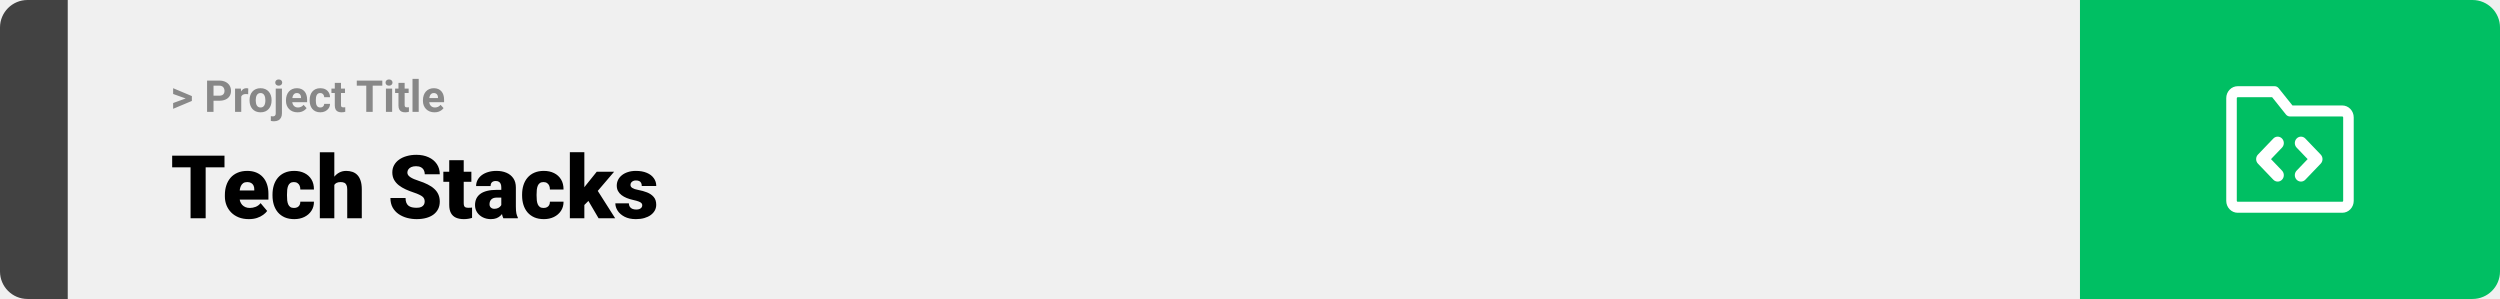
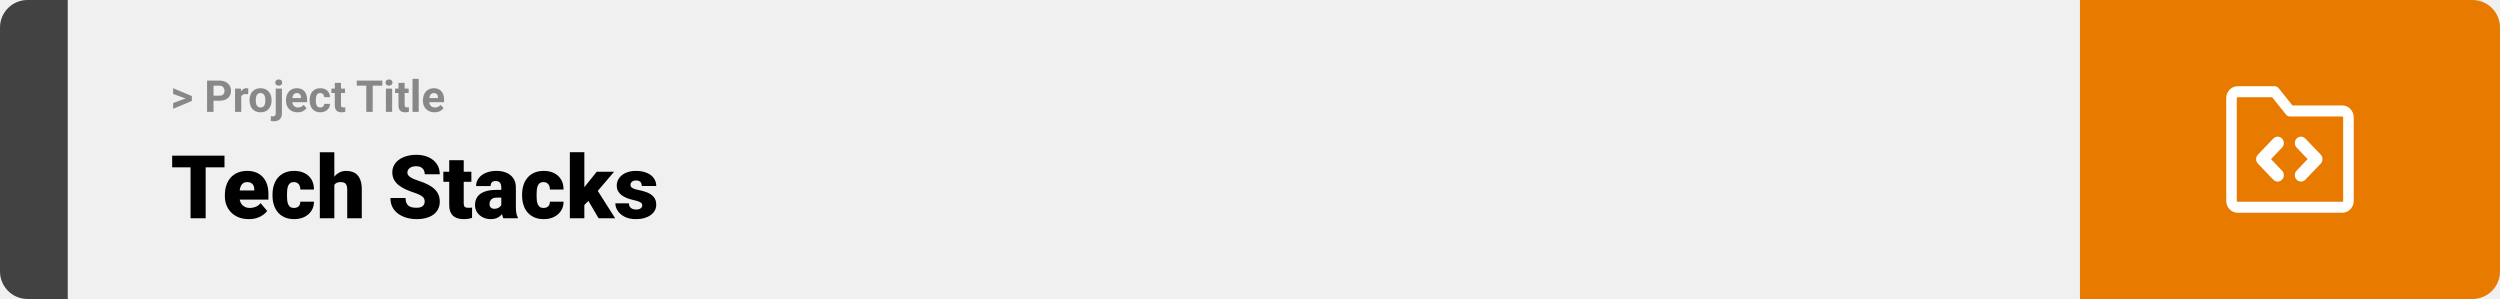
<svg xmlns="http://www.w3.org/2000/svg" width="1363" height="163" viewBox="0 0 1363 163" fill="none">
  <path d="M0 15C0 6.716 6.716 0 15 0H37V163H15C6.716 163 0 156.284 0 148V15Z" fill="#424242" />
  <rect width="1097" height="163" transform="translate(37)" fill="#F0F0F0" />
  <path d="M101.906 53.922L94.394 51.238V48.086L104.602 52.375V54.637L101.906 53.922ZM94.394 56.172L101.918 53.43L104.602 52.785V55.035L94.394 59.324V56.172ZM119.543 54.918H115.195V52.176H119.543C120.215 52.176 120.762 52.066 121.184 51.848C121.605 51.621 121.914 51.309 122.109 50.91C122.305 50.512 122.402 50.062 122.402 49.562C122.402 49.055 122.305 48.582 122.109 48.145C121.914 47.707 121.605 47.355 121.184 47.09C120.762 46.824 120.215 46.691 119.543 46.691H116.414V61H112.898V43.938H119.543C120.879 43.938 122.023 44.18 122.977 44.664C123.938 45.141 124.672 45.801 125.18 46.645C125.688 47.488 125.941 48.453 125.941 49.539C125.941 50.641 125.688 51.594 125.18 52.398C124.672 53.203 123.938 53.824 122.977 54.262C122.023 54.699 120.879 54.918 119.543 54.918ZM131.531 51.086V61H128.156V48.32H131.332L131.531 51.086ZM135.352 48.238L135.293 51.367C135.129 51.344 134.93 51.324 134.695 51.309C134.469 51.285 134.262 51.273 134.074 51.273C133.598 51.273 133.184 51.336 132.832 51.461C132.488 51.578 132.199 51.754 131.965 51.988C131.738 52.223 131.566 52.508 131.449 52.844C131.34 53.18 131.277 53.562 131.262 53.992L130.582 53.781C130.582 52.961 130.664 52.207 130.828 51.52C130.992 50.824 131.23 50.219 131.543 49.703C131.863 49.188 132.254 48.789 132.715 48.508C133.176 48.227 133.703 48.086 134.297 48.086C134.484 48.086 134.676 48.102 134.871 48.133C135.066 48.156 135.227 48.191 135.352 48.238ZM136.055 54.789V54.543C136.055 53.613 136.188 52.758 136.453 51.977C136.719 51.188 137.105 50.504 137.613 49.926C138.121 49.348 138.746 48.898 139.488 48.578C140.23 48.25 141.082 48.086 142.043 48.086C143.004 48.086 143.859 48.25 144.609 48.578C145.359 48.898 145.988 49.348 146.496 49.926C147.012 50.504 147.402 51.188 147.668 51.977C147.934 52.758 148.066 53.613 148.066 54.543V54.789C148.066 55.711 147.934 56.566 147.668 57.355C147.402 58.137 147.012 58.82 146.496 59.406C145.988 59.984 145.363 60.434 144.621 60.754C143.879 61.074 143.027 61.234 142.066 61.234C141.105 61.234 140.25 61.074 139.5 60.754C138.758 60.434 138.129 59.984 137.613 59.406C137.105 58.82 136.719 58.137 136.453 57.355C136.188 56.566 136.055 55.711 136.055 54.789ZM139.43 54.543V54.789C139.43 55.32 139.477 55.816 139.57 56.277C139.664 56.738 139.812 57.145 140.016 57.496C140.227 57.84 140.5 58.109 140.836 58.305C141.172 58.5 141.582 58.598 142.066 58.598C142.535 58.598 142.938 58.5 143.273 58.305C143.609 58.109 143.879 57.84 144.082 57.496C144.285 57.145 144.434 56.738 144.527 56.277C144.629 55.816 144.68 55.32 144.68 54.789V54.543C144.68 54.027 144.629 53.543 144.527 53.09C144.434 52.629 144.281 52.223 144.07 51.871C143.867 51.512 143.598 51.23 143.262 51.027C142.926 50.824 142.52 50.723 142.043 50.723C141.566 50.723 141.16 50.824 140.824 51.027C140.496 51.23 140.227 51.512 140.016 51.871C139.812 52.223 139.664 52.629 139.57 53.09C139.477 53.543 139.43 54.027 139.43 54.543ZM150.328 48.32H153.715V61.762C153.715 62.699 153.543 63.492 153.199 64.141C152.855 64.789 152.359 65.281 151.711 65.617C151.062 65.953 150.277 66.121 149.355 66.121C149.066 66.121 148.785 66.106 148.512 66.074C148.23 66.043 147.941 65.992 147.645 65.922L147.656 63.332C147.844 63.363 148.027 63.387 148.207 63.402C148.379 63.426 148.555 63.438 148.734 63.438C149.086 63.438 149.379 63.379 149.613 63.262C149.848 63.145 150.023 62.961 150.141 62.711C150.266 62.469 150.328 62.152 150.328 61.762V48.32ZM150.059 45.016C150.059 44.523 150.23 44.117 150.574 43.797C150.926 43.477 151.387 43.316 151.957 43.316C152.535 43.316 152.996 43.477 153.34 43.797C153.684 44.117 153.855 44.523 153.855 45.016C153.855 45.508 153.684 45.914 153.34 46.234C152.996 46.555 152.535 46.715 151.957 46.715C151.387 46.715 150.926 46.555 150.574 46.234C150.23 45.914 150.059 45.508 150.059 45.016ZM162.234 61.234C161.25 61.234 160.367 61.078 159.586 60.766C158.805 60.445 158.141 60.004 157.594 59.441C157.055 58.879 156.641 58.227 156.352 57.484C156.062 56.734 155.918 55.938 155.918 55.094V54.625C155.918 53.664 156.055 52.785 156.328 51.988C156.602 51.191 156.992 50.5 157.5 49.914C158.016 49.328 158.641 48.879 159.375 48.566C160.109 48.246 160.938 48.086 161.859 48.086C162.758 48.086 163.555 48.234 164.25 48.531C164.945 48.828 165.527 49.25 165.996 49.797C166.473 50.344 166.832 51 167.074 51.766C167.316 52.523 167.438 53.367 167.438 54.297V55.703H157.359V53.453H164.121V53.195C164.121 52.727 164.035 52.309 163.863 51.941C163.699 51.566 163.449 51.27 163.113 51.051C162.777 50.832 162.348 50.723 161.824 50.723C161.379 50.723 160.996 50.82 160.676 51.016C160.355 51.211 160.094 51.484 159.891 51.836C159.695 52.188 159.547 52.602 159.445 53.078C159.352 53.547 159.305 54.062 159.305 54.625V55.094C159.305 55.602 159.375 56.07 159.516 56.5C159.664 56.93 159.871 57.301 160.137 57.613C160.41 57.926 160.738 58.168 161.121 58.34C161.512 58.512 161.953 58.598 162.445 58.598C163.055 58.598 163.621 58.48 164.145 58.246C164.676 58.004 165.133 57.641 165.516 57.156L167.156 58.938C166.891 59.32 166.527 59.688 166.066 60.039C165.613 60.391 165.066 60.68 164.426 60.906C163.785 61.125 163.055 61.234 162.234 61.234ZM174.598 58.598C175.012 58.598 175.379 58.52 175.699 58.363C176.02 58.199 176.27 57.973 176.449 57.684C176.637 57.387 176.734 57.039 176.742 56.641H179.918C179.91 57.531 179.672 58.324 179.203 59.02C178.734 59.707 178.105 60.25 177.316 60.648C176.527 61.039 175.645 61.234 174.668 61.234C173.684 61.234 172.824 61.07 172.09 60.742C171.363 60.414 170.758 59.961 170.273 59.383C169.789 58.797 169.426 58.117 169.184 57.344C168.941 56.562 168.82 55.727 168.82 54.836V54.496C168.82 53.598 168.941 52.762 169.184 51.988C169.426 51.207 169.789 50.527 170.273 49.949C170.758 49.363 171.363 48.906 172.09 48.578C172.816 48.25 173.668 48.086 174.645 48.086C175.684 48.086 176.594 48.285 177.375 48.684C178.164 49.082 178.781 49.652 179.227 50.395C179.68 51.129 179.91 52 179.918 53.008H176.742C176.734 52.586 176.645 52.203 176.473 51.859C176.309 51.516 176.066 51.242 175.746 51.039C175.434 50.828 175.047 50.723 174.586 50.723C174.094 50.723 173.691 50.828 173.379 51.039C173.066 51.242 172.824 51.523 172.652 51.883C172.48 52.234 172.359 52.637 172.289 53.09C172.227 53.535 172.195 54.004 172.195 54.496V54.836C172.195 55.328 172.227 55.801 172.289 56.254C172.352 56.707 172.469 57.109 172.641 57.461C172.82 57.812 173.066 58.09 173.379 58.293C173.691 58.496 174.098 58.598 174.598 58.598ZM188.086 48.32V50.711H180.703V48.32H188.086ZM182.531 45.191H185.906V57.18C185.906 57.547 185.953 57.828 186.047 58.023C186.148 58.219 186.297 58.355 186.492 58.434C186.688 58.504 186.934 58.539 187.23 58.539C187.441 58.539 187.629 58.531 187.793 58.516C187.965 58.492 188.109 58.469 188.227 58.445L188.238 60.93C187.949 61.023 187.637 61.098 187.301 61.152C186.965 61.207 186.594 61.234 186.188 61.234C185.445 61.234 184.797 61.113 184.242 60.871C183.695 60.621 183.273 60.223 182.977 59.676C182.68 59.129 182.531 58.41 182.531 57.52V45.191ZM203.191 43.938V61H199.688V43.938H203.191ZM208.441 43.938V46.691H194.52V43.938H208.441ZM213.797 48.32V61H210.41V48.32H213.797ZM210.199 45.016C210.199 44.523 210.371 44.117 210.715 43.797C211.059 43.477 211.52 43.316 212.098 43.316C212.668 43.316 213.125 43.477 213.469 43.797C213.82 44.117 213.996 44.523 213.996 45.016C213.996 45.508 213.82 45.914 213.469 46.234C213.125 46.555 212.668 46.715 212.098 46.715C211.52 46.715 211.059 46.555 210.715 46.234C210.371 45.914 210.199 45.508 210.199 45.016ZM222.797 48.32V50.711H215.414V48.32H222.797ZM217.242 45.191H220.617V57.18C220.617 57.547 220.664 57.828 220.758 58.023C220.859 58.219 221.008 58.355 221.203 58.434C221.398 58.504 221.645 58.539 221.941 58.539C222.152 58.539 222.34 58.531 222.504 58.516C222.676 58.492 222.82 58.469 222.938 58.445L222.949 60.93C222.66 61.023 222.348 61.098 222.012 61.152C221.676 61.207 221.305 61.234 220.898 61.234C220.156 61.234 219.508 61.113 218.953 60.871C218.406 60.621 217.984 60.223 217.688 59.676C217.391 59.129 217.242 58.41 217.242 57.52V45.191ZM228.281 43V61H224.895V43H228.281ZM236.906 61.234C235.922 61.234 235.039 61.078 234.258 60.766C233.477 60.445 232.812 60.004 232.266 59.441C231.727 58.879 231.312 58.227 231.023 57.484C230.734 56.734 230.59 55.938 230.59 55.094V54.625C230.59 53.664 230.727 52.785 231 51.988C231.273 51.191 231.664 50.5 232.172 49.914C232.688 49.328 233.312 48.879 234.047 48.566C234.781 48.246 235.609 48.086 236.531 48.086C237.43 48.086 238.227 48.234 238.922 48.531C239.617 48.828 240.199 49.25 240.668 49.797C241.145 50.344 241.504 51 241.746 51.766C241.988 52.523 242.109 53.367 242.109 54.297V55.703H232.031V53.453H238.793V53.195C238.793 52.727 238.707 52.309 238.535 51.941C238.371 51.566 238.121 51.27 237.785 51.051C237.449 50.832 237.02 50.723 236.496 50.723C236.051 50.723 235.668 50.82 235.348 51.016C235.027 51.211 234.766 51.484 234.562 51.836C234.367 52.188 234.219 52.602 234.117 53.078C234.023 53.547 233.977 54.062 233.977 54.625V55.094C233.977 55.602 234.047 56.07 234.188 56.5C234.336 56.93 234.543 57.301 234.809 57.613C235.082 57.926 235.41 58.168 235.793 58.34C236.184 58.512 236.625 58.598 237.117 58.598C237.727 58.598 238.293 58.48 238.816 58.246C239.348 58.004 239.805 57.641 240.188 57.156L241.828 58.938C241.562 59.32 241.199 59.688 240.738 60.039C240.285 60.391 239.738 60.68 239.098 60.906C238.457 61.125 237.727 61.234 236.906 61.234Z" fill="#888888" />
  <path d="M112.125 84.875V119H103.898V84.875H112.125ZM122.391 84.875V91.227H93.867V84.875H122.391ZM135.68 119.469C133.617 119.469 131.773 119.148 130.148 118.508C128.523 117.852 127.148 116.953 126.023 115.812C124.914 114.672 124.062 113.359 123.469 111.875C122.891 110.391 122.602 108.82 122.602 107.164V106.273C122.602 104.414 122.859 102.695 123.375 101.117C123.891 99.523 124.656 98.133 125.672 96.945C126.688 95.758 127.961 94.836 129.492 94.18C131.023 93.508 132.805 93.172 134.836 93.172C136.633 93.172 138.242 93.461 139.664 94.039C141.086 94.617 142.289 95.445 143.273 96.523C144.273 97.602 145.031 98.906 145.547 100.438C146.078 101.969 146.344 103.688 146.344 105.594V108.805H125.625V103.859H138.633V103.25C138.648 102.406 138.5 101.688 138.188 101.094C137.891 100.5 137.453 100.047 136.875 99.734C136.297 99.422 135.594 99.266 134.766 99.266C133.906 99.266 133.195 99.453 132.633 99.828C132.086 100.203 131.656 100.719 131.344 101.375C131.047 102.016 130.836 102.758 130.711 103.602C130.586 104.445 130.523 105.336 130.523 106.273V107.164C130.523 108.102 130.648 108.953 130.898 109.719C131.164 110.484 131.539 111.141 132.023 111.688C132.523 112.219 133.117 112.633 133.805 112.93C134.508 113.227 135.305 113.375 136.195 113.375C137.273 113.375 138.336 113.172 139.383 112.766C140.43 112.359 141.328 111.688 142.078 110.75L145.664 115.016C145.148 115.75 144.414 116.461 143.461 117.148C142.523 117.836 141.398 118.398 140.086 118.836C138.773 119.258 137.305 119.469 135.68 119.469ZM160.266 113.375C161 113.375 161.625 113.242 162.141 112.977C162.672 112.695 163.07 112.305 163.336 111.805C163.617 111.289 163.75 110.672 163.734 109.953H171.164C171.18 111.859 170.711 113.531 169.758 114.969C168.82 116.391 167.539 117.5 165.914 118.297C164.305 119.078 162.484 119.469 160.453 119.469C158.469 119.469 156.734 119.148 155.25 118.508C153.766 117.852 152.523 116.945 151.523 115.789C150.539 114.617 149.797 113.25 149.297 111.688C148.812 110.125 148.57 108.43 148.57 106.602V106.062C148.57 104.234 148.812 102.539 149.297 100.977C149.797 99.398 150.539 98.031 151.523 96.875C152.523 95.703 153.758 94.797 155.227 94.156C156.711 93.5 158.438 93.172 160.406 93.172C162.516 93.172 164.375 93.57 165.984 94.367C167.609 95.164 168.883 96.32 169.805 97.836C170.727 99.352 171.18 101.188 171.164 103.344H163.734C163.75 102.578 163.633 101.891 163.383 101.281C163.133 100.672 162.742 100.188 162.211 99.828C161.695 99.453 161.031 99.266 160.219 99.266C159.406 99.266 158.75 99.445 158.25 99.805C157.75 100.164 157.367 100.664 157.102 101.305C156.852 101.93 156.68 102.648 156.586 103.461C156.508 104.273 156.469 105.141 156.469 106.062V106.602C156.469 107.539 156.508 108.422 156.586 109.25C156.68 110.062 156.859 110.781 157.125 111.406C157.391 112.016 157.773 112.5 158.273 112.859C158.773 113.203 159.438 113.375 160.266 113.375ZM182.273 83V119H174.375V83H182.273ZM181.336 105.453L179.484 105.5C179.484 103.719 179.703 102.078 180.141 100.578C180.578 99.078 181.203 97.773 182.016 96.664C182.828 95.555 183.805 94.695 184.945 94.086C186.086 93.477 187.352 93.172 188.742 93.172C189.992 93.172 191.133 93.352 192.164 93.711C193.211 94.07 194.109 94.648 194.859 95.445C195.625 96.242 196.211 97.281 196.617 98.562C197.039 99.844 197.25 101.406 197.25 103.25V119H189.305V103.203C189.305 102.172 189.156 101.375 188.859 100.812C188.578 100.234 188.172 99.836 187.641 99.617C187.109 99.383 186.461 99.266 185.695 99.266C184.773 99.266 184.023 99.422 183.445 99.734C182.867 100.047 182.422 100.484 182.109 101.047C181.812 101.594 181.609 102.242 181.5 102.992C181.391 103.742 181.336 104.562 181.336 105.453ZM231.539 109.93C231.539 109.398 231.461 108.922 231.305 108.5C231.148 108.062 230.859 107.656 230.438 107.281C230.016 106.906 229.406 106.531 228.609 106.156C227.828 105.766 226.797 105.359 225.516 104.938C224.016 104.438 222.57 103.875 221.18 103.25C219.789 102.609 218.547 101.867 217.453 101.023C216.359 100.164 215.492 99.164 214.852 98.023C214.211 96.867 213.891 95.523 213.891 93.992C213.891 92.523 214.219 91.203 214.875 90.031C215.531 88.844 216.445 87.836 217.617 87.008C218.805 86.164 220.195 85.523 221.789 85.086C223.383 84.633 225.125 84.406 227.016 84.406C229.516 84.406 231.719 84.844 233.625 85.719C235.547 86.578 237.047 87.805 238.125 89.398C239.219 90.977 239.766 92.844 239.766 95H231.586C231.586 94.141 231.406 93.383 231.047 92.727C230.703 92.07 230.18 91.555 229.477 91.18C228.773 90.805 227.891 90.617 226.828 90.617C225.797 90.617 224.93 90.773 224.227 91.086C223.523 91.398 222.992 91.82 222.633 92.352C222.273 92.867 222.094 93.438 222.094 94.062C222.094 94.578 222.234 95.047 222.516 95.469C222.812 95.875 223.227 96.258 223.758 96.617C224.305 96.977 224.961 97.32 225.727 97.648C226.508 97.977 227.383 98.297 228.352 98.609C230.164 99.188 231.773 99.836 233.18 100.555C234.602 101.258 235.797 102.062 236.766 102.969C237.75 103.859 238.492 104.875 238.992 106.016C239.508 107.156 239.766 108.445 239.766 109.883C239.766 111.414 239.469 112.773 238.875 113.961C238.281 115.148 237.43 116.156 236.32 116.984C235.211 117.797 233.883 118.414 232.336 118.836C230.789 119.258 229.062 119.469 227.156 119.469C225.406 119.469 223.68 119.25 221.977 118.812C220.289 118.359 218.758 117.672 217.383 116.75C216.008 115.812 214.906 114.617 214.078 113.164C213.266 111.695 212.859 109.953 212.859 107.938H221.109C221.109 108.938 221.242 109.781 221.508 110.469C221.773 111.156 222.164 111.711 222.68 112.133C223.195 112.539 223.828 112.836 224.578 113.023C225.328 113.195 226.188 113.281 227.156 113.281C228.203 113.281 229.047 113.133 229.688 112.836C230.328 112.523 230.797 112.117 231.094 111.617C231.391 111.102 231.539 110.539 231.539 109.93ZM256.992 93.641V99.125H241.711V93.641H256.992ZM244.922 87.336H252.82V110.727C252.82 111.398 252.898 111.922 253.055 112.297C253.211 112.656 253.477 112.914 253.852 113.07C254.242 113.211 254.758 113.281 255.398 113.281C255.852 113.281 256.227 113.273 256.523 113.258C256.82 113.227 257.102 113.188 257.367 113.141V118.789C256.695 119.008 255.992 119.172 255.258 119.281C254.523 119.406 253.742 119.469 252.914 119.469C251.227 119.469 249.781 119.203 248.578 118.672C247.391 118.141 246.484 117.305 245.859 116.164C245.234 115.023 244.922 113.539 244.922 111.711V87.336ZM273.305 112.625V102.172C273.305 101.453 273.203 100.836 273 100.32C272.797 99.805 272.477 99.406 272.039 99.125C271.602 98.828 271.016 98.68 270.281 98.68C269.688 98.68 269.18 98.781 268.758 98.984C268.336 99.188 268.016 99.492 267.797 99.898C267.578 100.305 267.469 100.82 267.469 101.445H259.57C259.57 100.273 259.828 99.188 260.344 98.188C260.875 97.172 261.625 96.289 262.594 95.539C263.578 94.789 264.75 94.211 266.109 93.805C267.484 93.383 269.016 93.172 270.703 93.172C272.719 93.172 274.516 93.508 276.094 94.18C277.688 94.852 278.945 95.859 279.867 97.203C280.789 98.531 281.25 100.203 281.25 102.219V112.602C281.25 114.258 281.344 115.516 281.531 116.375C281.719 117.219 281.984 117.961 282.328 118.602V119H274.406C274.031 118.219 273.75 117.266 273.562 116.141C273.391 115 273.305 113.828 273.305 112.625ZM274.266 103.508L274.312 107.727H270.82C270.086 107.727 269.461 107.828 268.945 108.031C268.445 108.234 268.039 108.516 267.727 108.875C267.43 109.219 267.211 109.609 267.07 110.047C266.945 110.484 266.883 110.945 266.883 111.43C266.883 111.898 266.992 112.32 267.211 112.695C267.445 113.055 267.758 113.336 268.148 113.539C268.539 113.742 268.977 113.844 269.461 113.844C270.336 113.844 271.078 113.68 271.688 113.352C272.312 113.008 272.789 112.594 273.117 112.109C273.445 111.625 273.609 111.172 273.609 110.75L275.344 113.984C275.031 114.609 274.672 115.242 274.266 115.883C273.875 116.523 273.383 117.117 272.789 117.664C272.211 118.195 271.5 118.633 270.656 118.977C269.812 119.305 268.789 119.469 267.586 119.469C266.023 119.469 264.586 119.148 263.273 118.508C261.977 117.867 260.938 116.977 260.156 115.836C259.375 114.68 258.984 113.352 258.984 111.852C258.984 110.539 259.219 109.367 259.688 108.336C260.172 107.305 260.898 106.43 261.867 105.711C262.836 104.992 264.07 104.445 265.57 104.07C267.07 103.695 268.836 103.508 270.867 103.508H274.266ZM296.344 113.375C297.078 113.375 297.703 113.242 298.219 112.977C298.75 112.695 299.148 112.305 299.414 111.805C299.695 111.289 299.828 110.672 299.812 109.953H307.242C307.258 111.859 306.789 113.531 305.836 114.969C304.898 116.391 303.617 117.5 301.992 118.297C300.383 119.078 298.562 119.469 296.531 119.469C294.547 119.469 292.812 119.148 291.328 118.508C289.844 117.852 288.602 116.945 287.602 115.789C286.617 114.617 285.875 113.25 285.375 111.688C284.891 110.125 284.648 108.43 284.648 106.602V106.062C284.648 104.234 284.891 102.539 285.375 100.977C285.875 99.398 286.617 98.031 287.602 96.875C288.602 95.703 289.836 94.797 291.305 94.156C292.789 93.5 294.516 93.172 296.484 93.172C298.594 93.172 300.453 93.57 302.062 94.367C303.688 95.164 304.961 96.32 305.883 97.836C306.805 99.352 307.258 101.188 307.242 103.344H299.812C299.828 102.578 299.711 101.891 299.461 101.281C299.211 100.672 298.82 100.188 298.289 99.828C297.773 99.453 297.109 99.266 296.297 99.266C295.484 99.266 294.828 99.445 294.328 99.805C293.828 100.164 293.445 100.664 293.18 101.305C292.93 101.93 292.758 102.648 292.664 103.461C292.586 104.273 292.547 105.141 292.547 106.062V106.602C292.547 107.539 292.586 108.422 292.664 109.25C292.758 110.062 292.938 110.781 293.203 111.406C293.469 112.016 293.852 112.5 294.352 112.859C294.852 113.203 295.516 113.375 296.344 113.375ZM318.586 82.977V119H310.688V82.977H318.586ZM334.805 93.641L323.789 106.555L318.023 112.32L314.578 107.305L319.383 101.047L325.336 93.641H334.805ZM326.344 119L319.57 107.445L325.406 103.297L335.391 119H326.344ZM350.156 111.875C350.156 111.438 350.008 111.062 349.711 110.75C349.43 110.422 348.93 110.125 348.211 109.859C347.492 109.578 346.484 109.297 345.188 109.016C343.953 108.75 342.789 108.398 341.695 107.961C340.617 107.523 339.672 106.992 338.859 106.367C338.047 105.742 337.406 105 336.938 104.141C336.484 103.281 336.258 102.297 336.258 101.188C336.258 100.109 336.484 99.094 336.938 98.141C337.406 97.172 338.086 96.32 338.977 95.586C339.883 94.836 340.984 94.25 342.281 93.828C343.578 93.391 345.055 93.172 346.711 93.172C348.992 93.172 350.961 93.523 352.617 94.227C354.273 94.914 355.547 95.883 356.438 97.133C357.344 98.367 357.797 99.797 357.797 101.422H349.898C349.898 100.781 349.789 100.234 349.57 99.781C349.367 99.328 349.031 98.984 348.562 98.75C348.094 98.5 347.469 98.375 346.688 98.375C346.141 98.375 345.641 98.477 345.188 98.68C344.75 98.883 344.398 99.164 344.133 99.523C343.867 99.883 343.734 100.305 343.734 100.789C343.734 101.133 343.812 101.445 343.969 101.727C344.141 101.992 344.398 102.242 344.742 102.477C345.086 102.695 345.523 102.898 346.055 103.086C346.586 103.258 347.227 103.414 347.977 103.555C349.68 103.867 351.273 104.312 352.758 104.891C354.242 105.469 355.445 106.289 356.367 107.352C357.305 108.414 357.773 109.844 357.773 111.641C357.773 112.766 357.516 113.805 357 114.758C356.484 115.695 355.742 116.523 354.773 117.242C353.805 117.945 352.641 118.492 351.281 118.883C349.922 119.273 348.391 119.469 346.688 119.469C344.266 119.469 342.219 119.039 340.547 118.18C338.875 117.305 337.609 116.211 336.75 114.898C335.906 113.57 335.484 112.227 335.484 110.867H342.844C342.875 111.648 343.062 112.289 343.406 112.789C343.766 113.289 344.242 113.656 344.836 113.891C345.43 114.125 346.117 114.242 346.898 114.242C347.617 114.242 348.211 114.141 348.68 113.938C349.164 113.734 349.531 113.461 349.781 113.117C350.031 112.758 350.156 112.344 350.156 111.875Z" fill="black" />
-   <path d="M1134 0H1348C1356.28 0 1363 6.716 1363 15V148C1363 156.284 1356.28 163 1348 163H1134V0Z" fill="#00BF63" />
+   <path d="M1134 0H1348C1356.28 0 1363 6.716 1363 15V148C1363 156.284 1356.28 163 1348 163H1134V0Z" fill="#E87A00" />
  <path fill-rule="evenodd" clip-rule="evenodd" d="M1219.98 53C1219.85 53 1219.73 53.053 1219.64 53.146C1219.55 53.24 1219.5 53.367 1219.5 53.5V109.5C1219.5 109.633 1219.55 109.76 1219.64 109.854C1219.73 109.947 1219.85 110 1219.98 110H1277.02C1277.15 110 1277.27 109.947 1277.36 109.854C1277.45 109.76 1277.5 109.633 1277.5 109.5V64C1277.5 63.867 1277.45 63.74 1277.36 63.646C1277.27 63.553 1277.15 63.5 1277.02 63.5H1248.5C1247.65 63.5 1246.84 63.105 1246.29 62.421L1238.77 53H1219.98ZM1215.58 48.904C1216.74 47.685 1218.33 47 1219.98 47H1240.11C1240.97 47 1241.77 47.395 1242.32 48.079L1249.85 57.5H1277.02C1278.67 57.5 1280.26 58.185 1281.42 59.404C1282.59 60.623 1283.25 62.276 1283.25 64V109.5C1283.25 111.224 1282.59 112.877 1281.42 114.096C1280.26 115.315 1278.67 116 1277.02 116H1219.98C1218.33 116 1216.74 115.315 1215.58 114.096C1214.41 112.877 1213.75 111.224 1213.75 109.5V53.5C1213.75 51.776 1214.41 50.123 1215.58 48.904Z" fill="white" />
  <path fill-rule="evenodd" clip-rule="evenodd" d="M1244.16 75.525C1245.47 76.892 1245.47 79.108 1244.16 80.475L1238.15 86.75L1244.16 93.025C1245.47 94.392 1245.47 96.608 1244.16 97.975C1242.85 99.342 1240.73 99.342 1239.42 97.975L1231.03 89.225C1229.72 87.858 1229.72 85.642 1231.03 84.275L1239.42 75.525C1240.73 74.158 1242.85 74.158 1244.16 75.525Z" fill="white" />
  <path fill-rule="evenodd" clip-rule="evenodd" d="M1252.12 97.975C1250.81 96.608 1250.81 94.392 1252.12 93.025L1258.13 86.75L1252.12 80.475C1250.81 79.108 1250.81 76.892 1252.12 75.525C1253.43 74.158 1255.55 74.158 1256.86 75.525L1265.25 84.275C1266.56 85.642 1266.56 87.858 1265.25 89.225L1256.86 97.975C1255.55 99.342 1253.43 99.342 1252.12 97.975Z" fill="white" />
</svg>
